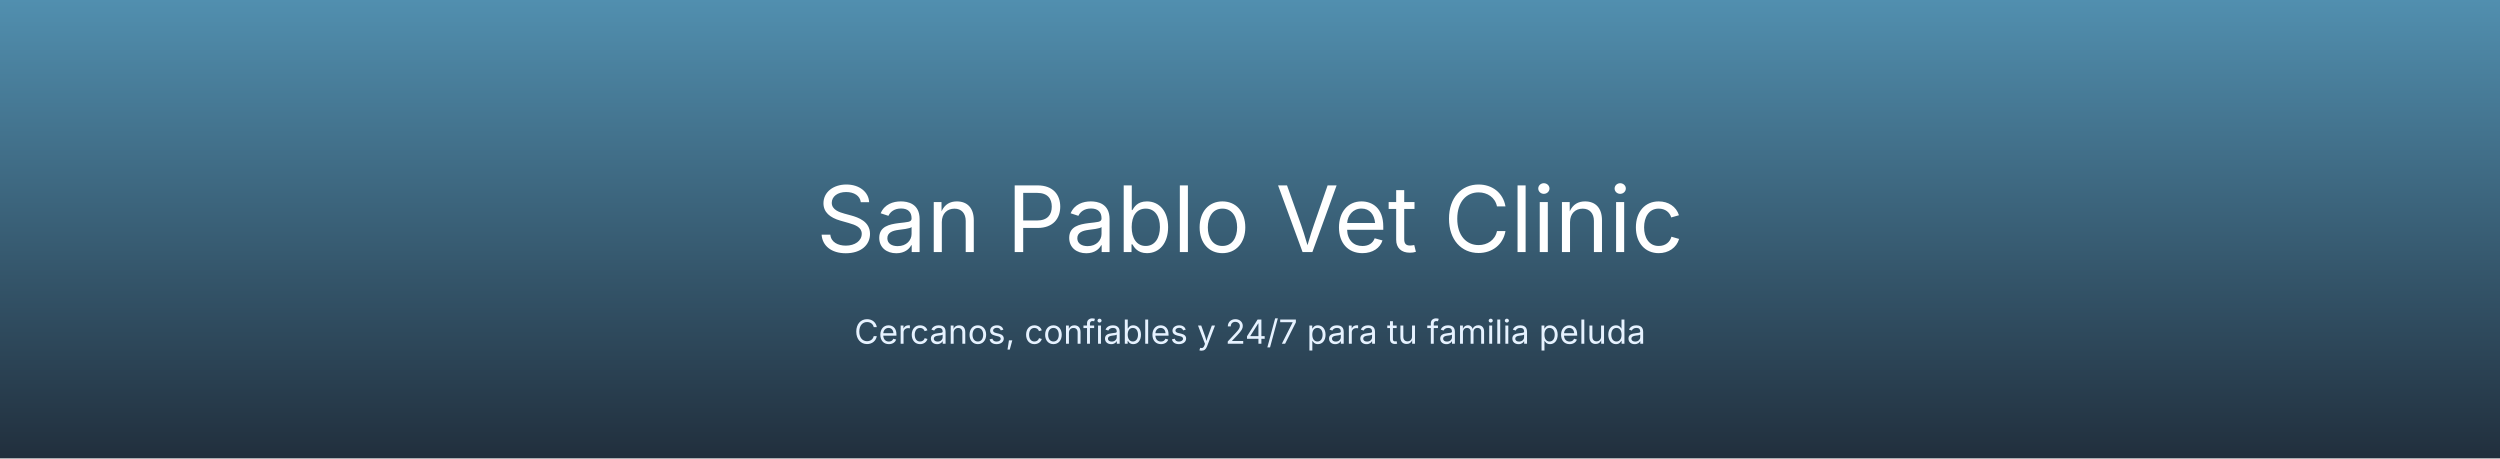
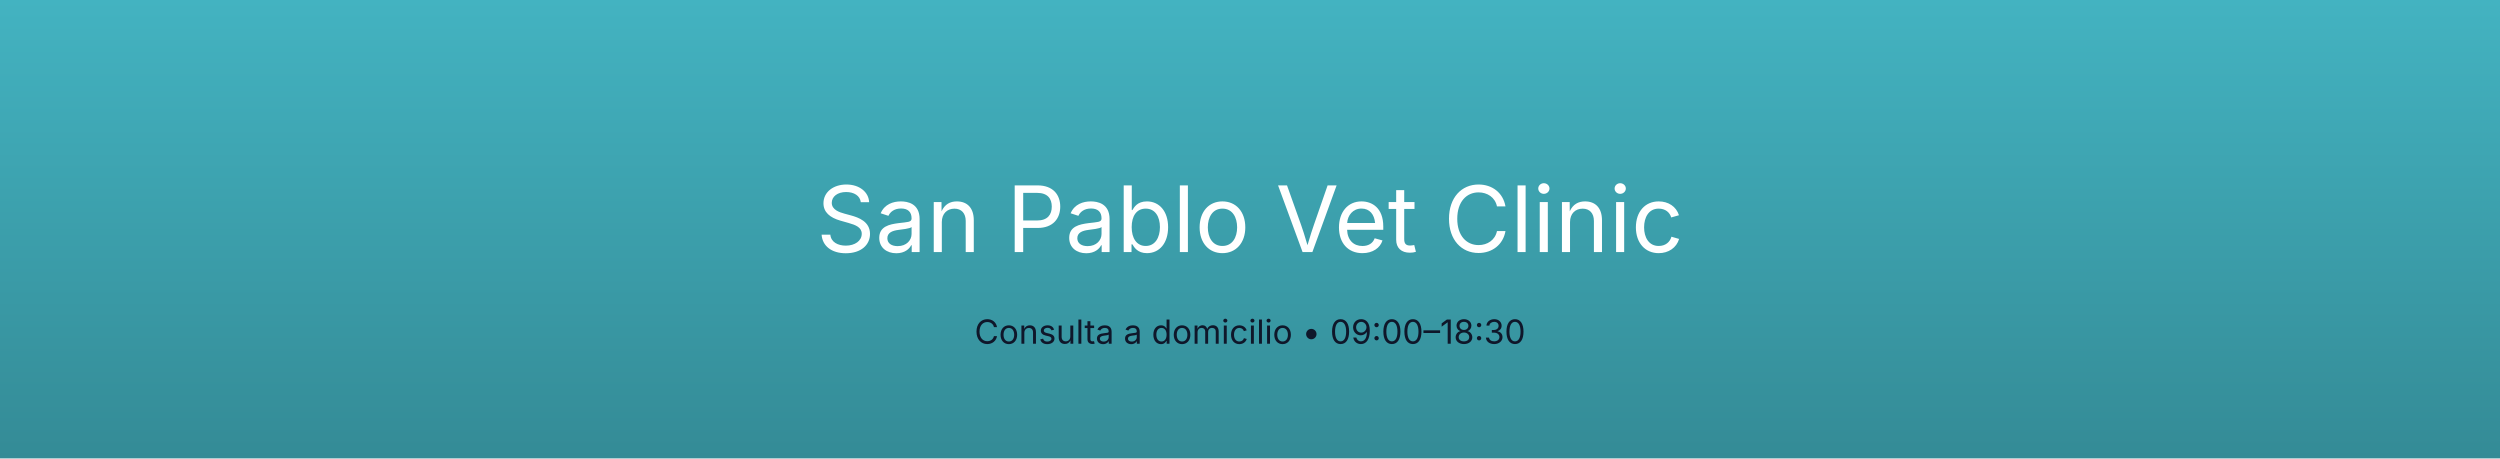
<svg xmlns="http://www.w3.org/2000/svg" width="1200" height="220">
  <defs>
    <linearGradient id="g" x1="0" x2="0" y1="0" y2="1">
-       <stop offset="0" stop-color="#518FAF" />
-       <stop offset="1" stop-color="#212F3D" />
+       <stop offset="0" stop-color="#43B3C1" />
+       <stop offset="1" stop-color="#348B96" />
    </linearGradient>
  </defs>
  <rect width="100%" height="100%" fill="url(#g)" />
  <text x="50%" y="55%" text-anchor="middle" font-family="Inter,Arial" font-size="44" fill="#ffffff">San Pablo Vet Clinic</text>
-   <text x="50%" y="75%" text-anchor="middle" font-family="Inter,Arial" font-size="16" fill="#e6f2ff">Cercanos, confiables y 24/7 para tu familia peluda</text>
+   <text x="50%" y="75%" text-anchor="middle" font-family="Inter,Arial" font-size="16" fill="#0F172A">Consulta a domicilio • 09:00–18:30</text>
</svg>
